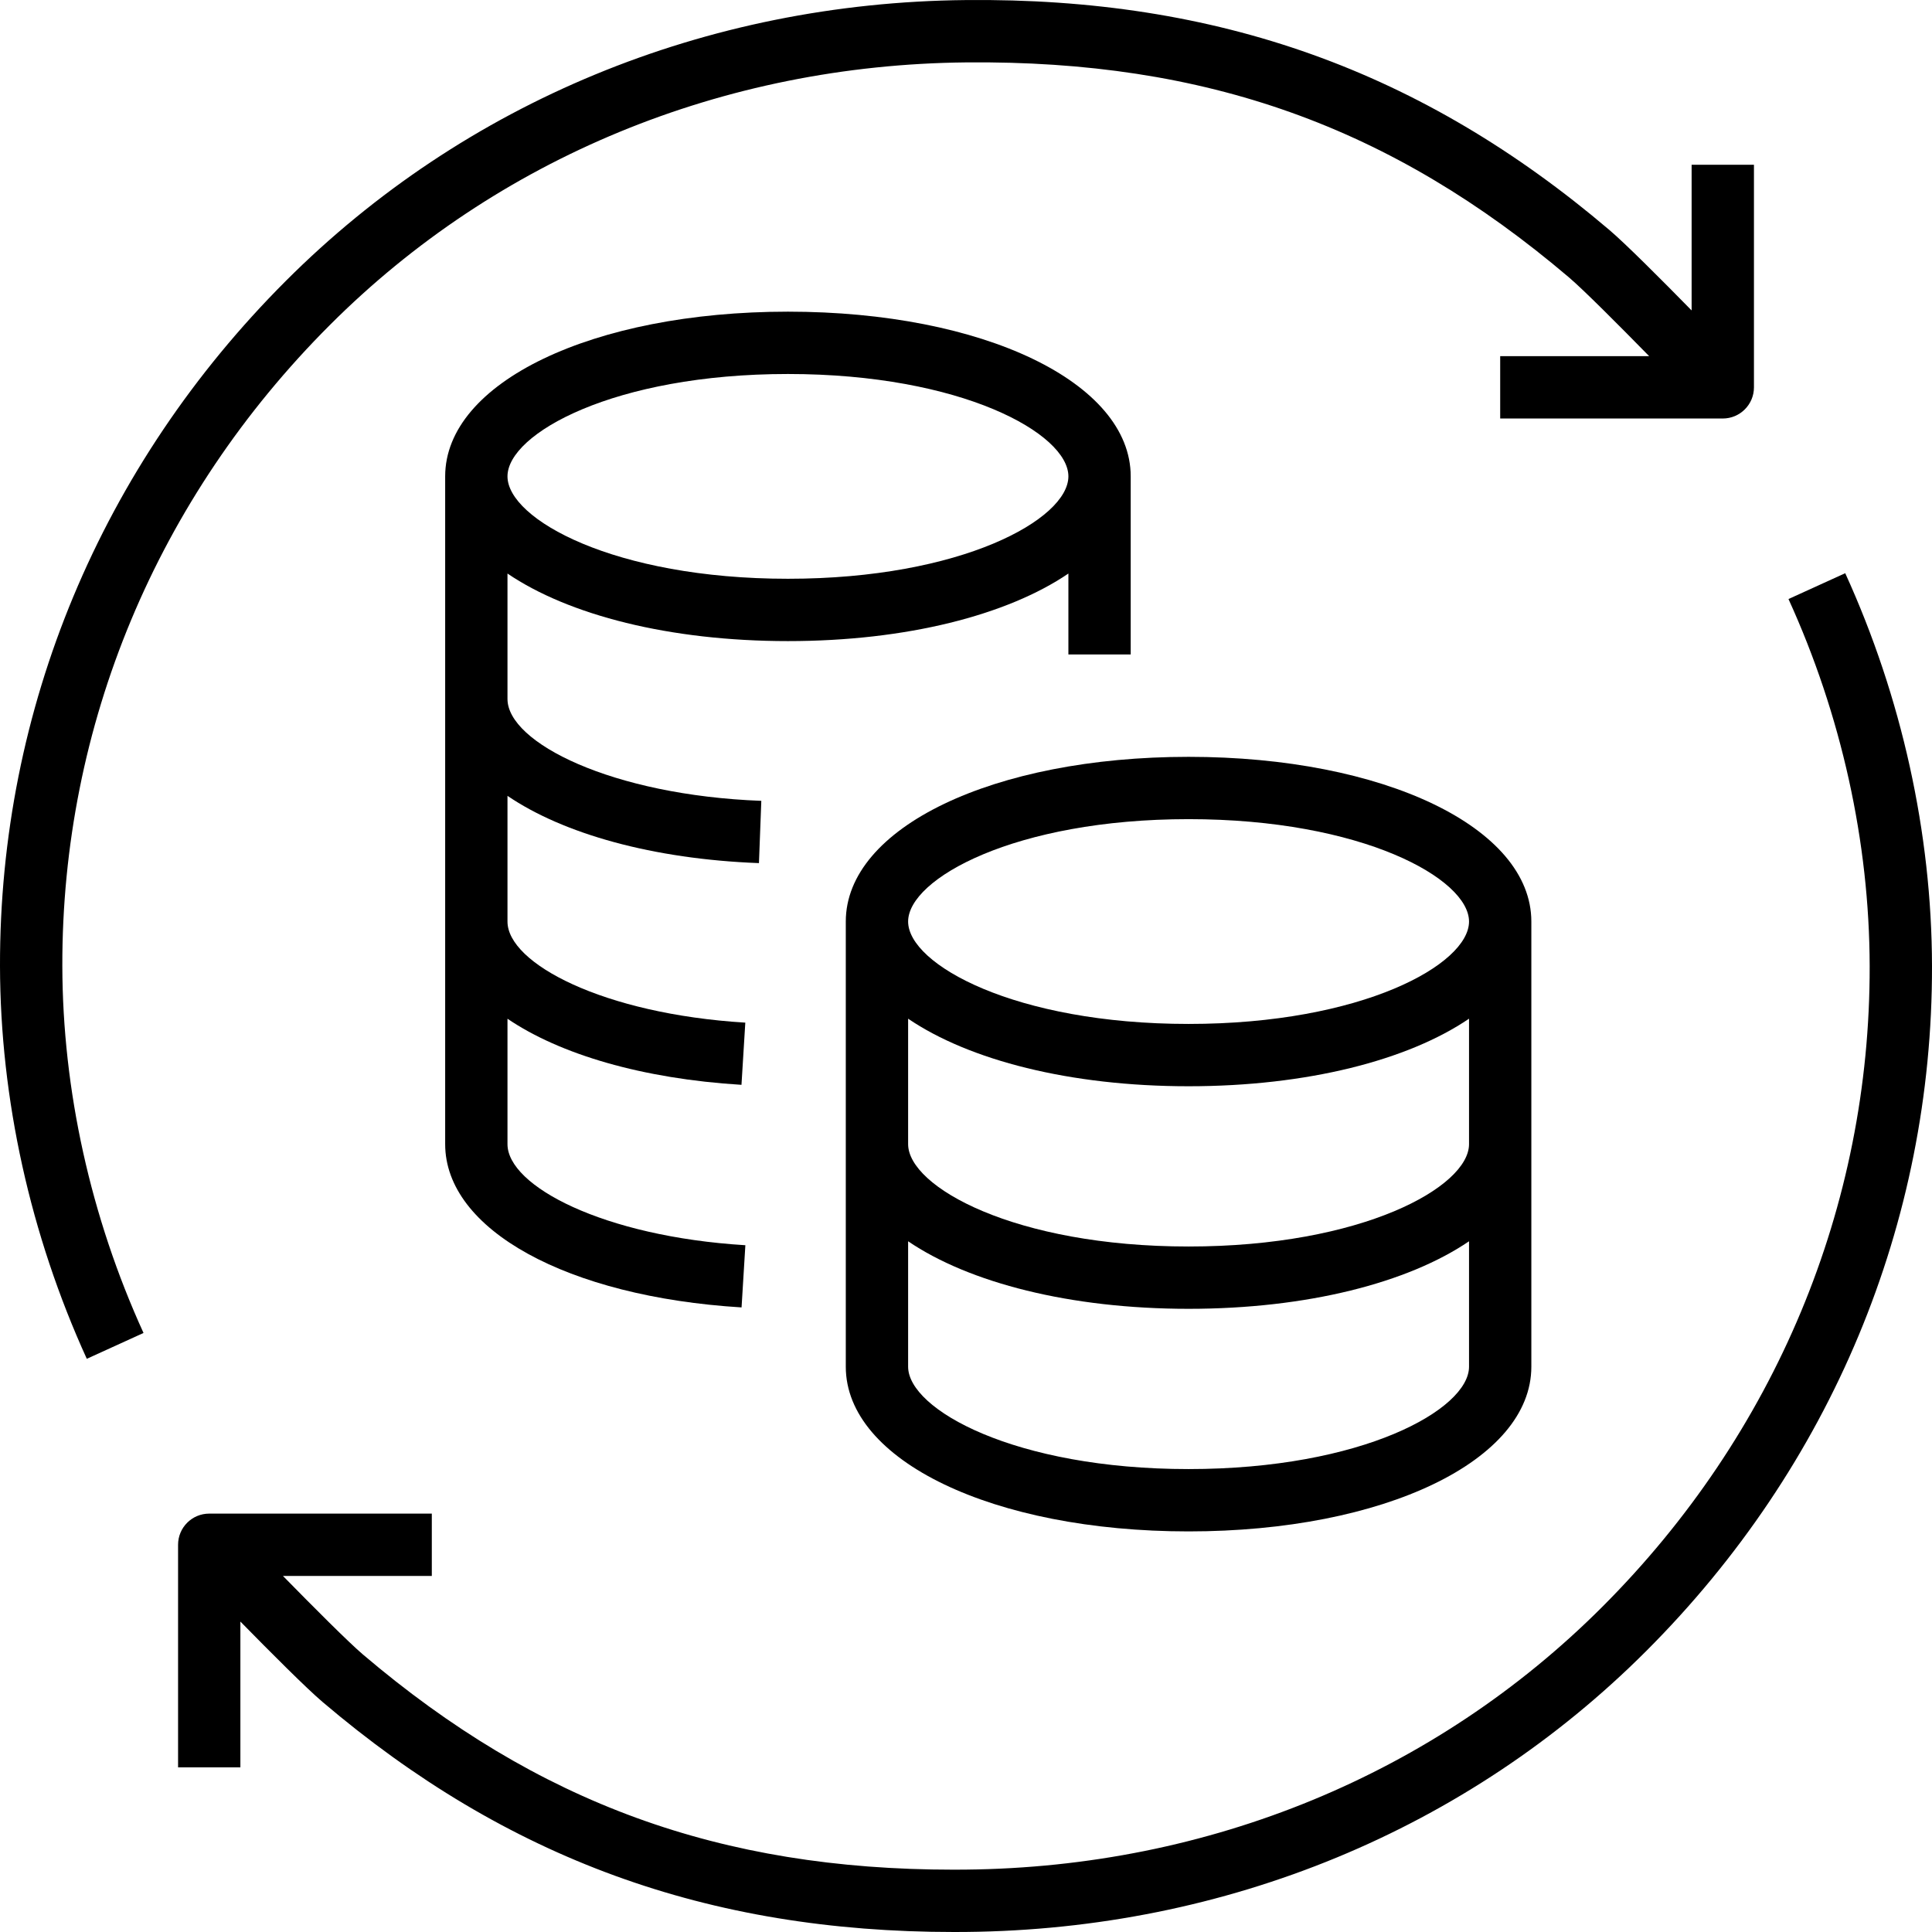
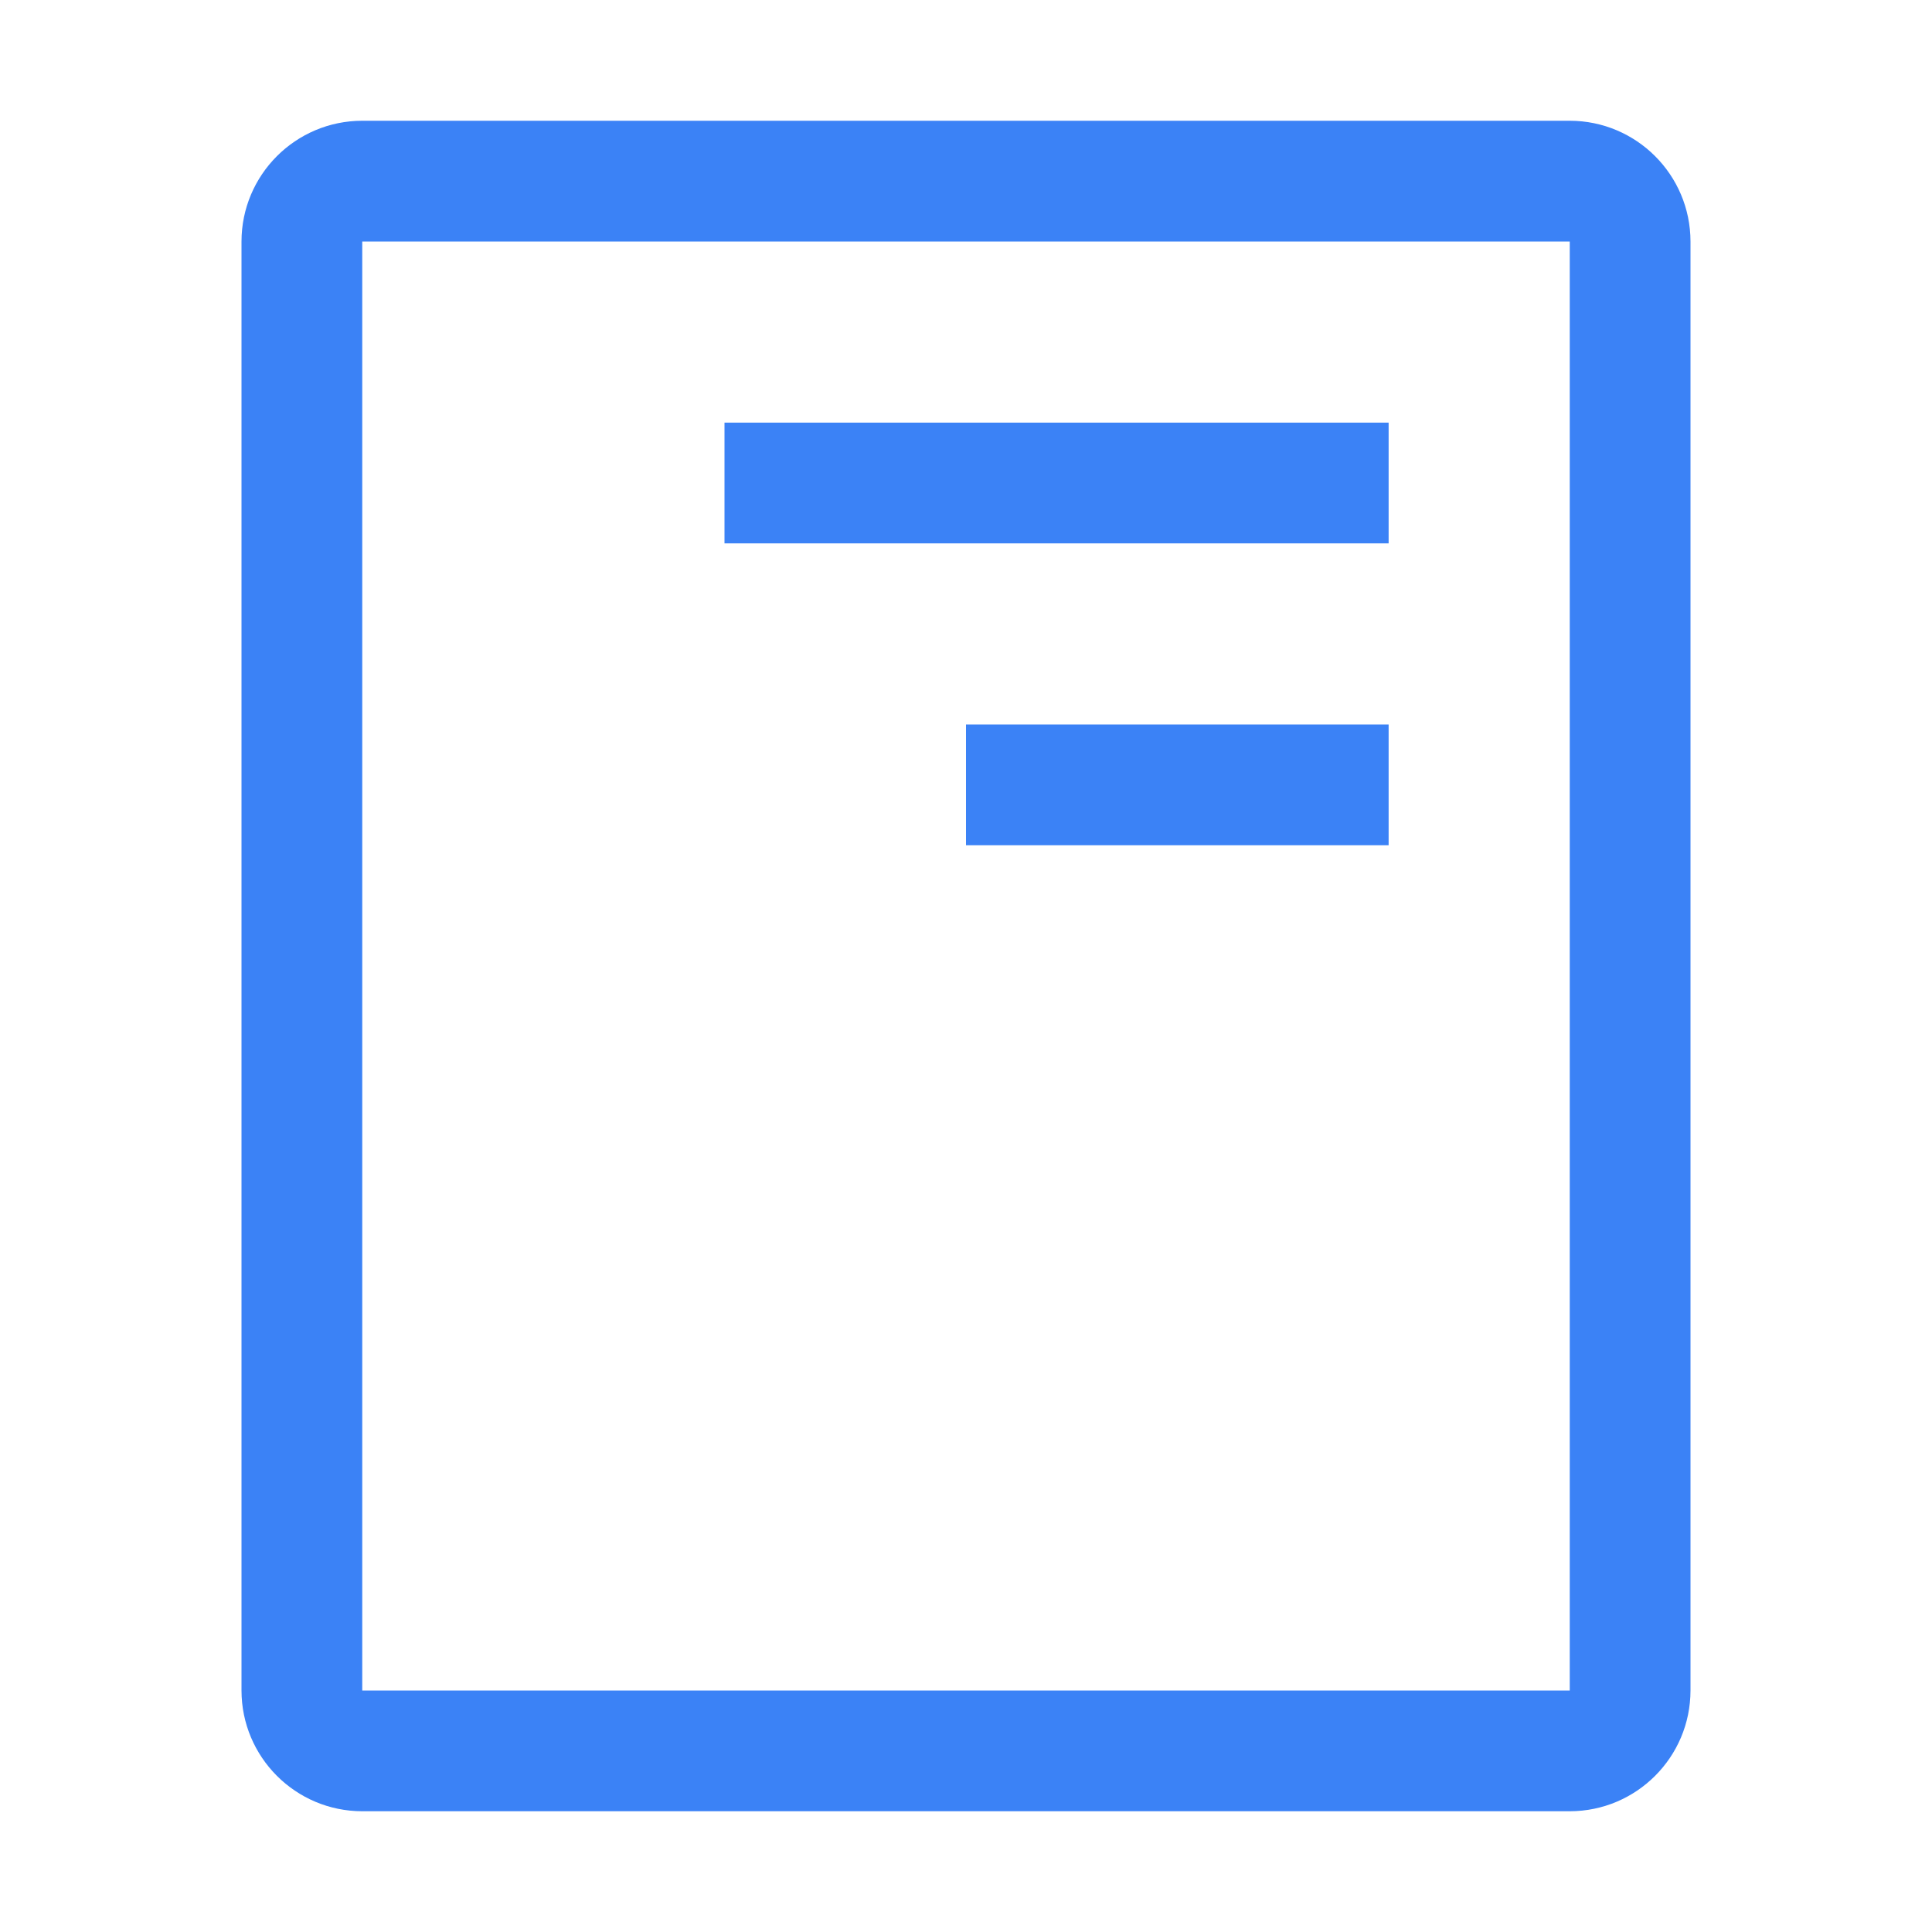
- <svg xmlns="http://www.w3.org/2000/svg" width="current" height="current" viewBox="0 0 95 95" fill="current">
-   <path d="M38.745 31.524C44.575 31.524 49.535 30.241 52.535 28.202V32.18H55.599V23.424C55.599 18.807 48.353 15.325 38.745 15.325C29.136 15.325 21.89 18.807 21.89 23.424V56.259C21.89 60.461 27.883 63.763 36.464 64.288L36.651 61.23C29.655 60.801 24.954 58.314 24.954 56.259V50.093C27.533 51.845 31.578 53.044 36.46 53.343L36.648 50.285C29.653 49.856 24.954 47.368 24.954 45.314V39.133C27.698 40.999 32.089 42.243 37.319 42.441L37.435 39.379C30.08 39.101 24.954 36.515 24.954 34.369V28.202C27.954 30.241 32.914 31.524 38.745 31.524ZM38.745 18.39C47.289 18.39 52.535 21.322 52.535 23.424C52.535 25.527 47.289 28.459 38.745 28.459C30.2 28.459 24.954 25.527 24.954 23.424C24.954 21.322 30.2 18.39 38.745 18.39Z" fill="black" />
-   <path d="M16.221 15.981C24.43 7.771 35.544 3.185 47.515 3.068C59.302 2.96 68.415 6.214 77.153 13.644C77.859 14.245 79.553 15.942 81.093 17.514H73.767V20.579H84.712C85.558 20.579 86.245 19.893 86.245 19.047V8.102H83.18V15.265C81.677 13.731 79.939 11.992 79.138 11.31C69.924 3.474 59.867 -0.122 47.485 0.003C34.706 0.128 22.833 5.033 14.054 13.814C4.965 22.901 -0.026 34.866 0 47.506C0.013 54.043 1.49 60.72 4.268 66.815L7.057 65.544C4.457 59.843 3.077 53.604 3.065 47.499C3.041 35.681 7.713 24.487 16.221 15.981Z" fill="black" />
-   <path d="M90.733 28.185L87.943 29.456C90.543 35.157 91.923 41.397 91.935 47.501C91.96 59.319 87.287 70.513 78.78 79.019C70.571 87.229 59.456 91.815 47.485 91.932C47.284 91.934 47.084 91.935 46.885 91.935C35.414 91.935 26.436 88.659 17.848 81.356C17.142 80.755 15.451 79.062 13.912 77.491H21.233V74.427H10.288C9.442 74.427 8.756 75.112 8.756 75.959V86.904H11.82V79.735C13.324 81.269 15.061 83.008 15.862 83.69C24.925 91.398 34.805 95 46.91 95C47.111 95 47.313 94.999 47.515 94.997C60.294 94.872 72.167 89.967 80.946 81.186C90.035 72.099 95.026 60.134 95 47.495C94.987 40.957 93.511 34.28 90.733 28.185Z" fill="black" />
-   <path d="M58.444 75.302C68.053 75.302 75.299 71.82 75.299 67.203V45.314C75.299 40.697 68.053 37.215 58.444 37.215C48.836 37.215 41.589 40.697 41.589 45.314V67.203C41.589 71.82 48.836 75.302 58.444 75.302ZM58.444 40.279C66.988 40.279 72.235 43.212 72.235 45.314C72.235 47.416 66.988 50.349 58.444 50.349C49.9 50.349 44.654 47.416 44.654 45.314C44.654 43.212 49.9 40.279 58.444 40.279ZM44.654 50.091C47.654 52.131 52.614 53.413 58.444 53.413C64.275 53.413 69.235 52.131 72.235 50.091V56.259C72.235 58.361 66.988 61.293 58.444 61.293C49.9 61.293 44.654 58.361 44.654 56.259V50.091ZM44.654 61.036C47.654 63.075 52.614 64.357 58.444 64.357C64.275 64.357 69.235 63.075 72.235 61.036V67.203C72.235 69.305 66.988 72.237 58.444 72.237C49.9 72.237 44.654 69.305 44.654 67.203V61.036Z" fill="black" />
+ <svg xmlns="http://www.w3.org/2000/svg" fill="#3B82F6" width="current" height="current" viewBox="0 0 32 32" id="icon">
+   <defs>
+     <style>
+       .cls-1 {
+         fill: none;
+       }
+     </style>
+   </defs>
+   <path d="M26,30H6a2.002,2.002,0,0,1-2-2V4A2.002,2.002,0,0,1,6,2H26a2.002,2.002,0,0,1,2,2V28A2.002,2.002,0,0,1,26,30ZM6,4V28H26V4Z" />
+   <rect x="12" y="7" width="11" height="2" transform="translate(35 16) rotate(-180)" />
+   <rect x="16" y="12" width="7" height="2" transform="translate(39 26) rotate(-180)" />
+   <rect id="_Transparent_Rectangle_" data-name="&lt;Transparent Rectangle&gt;" class="cls-1" width="32" height="32" />
</svg>
